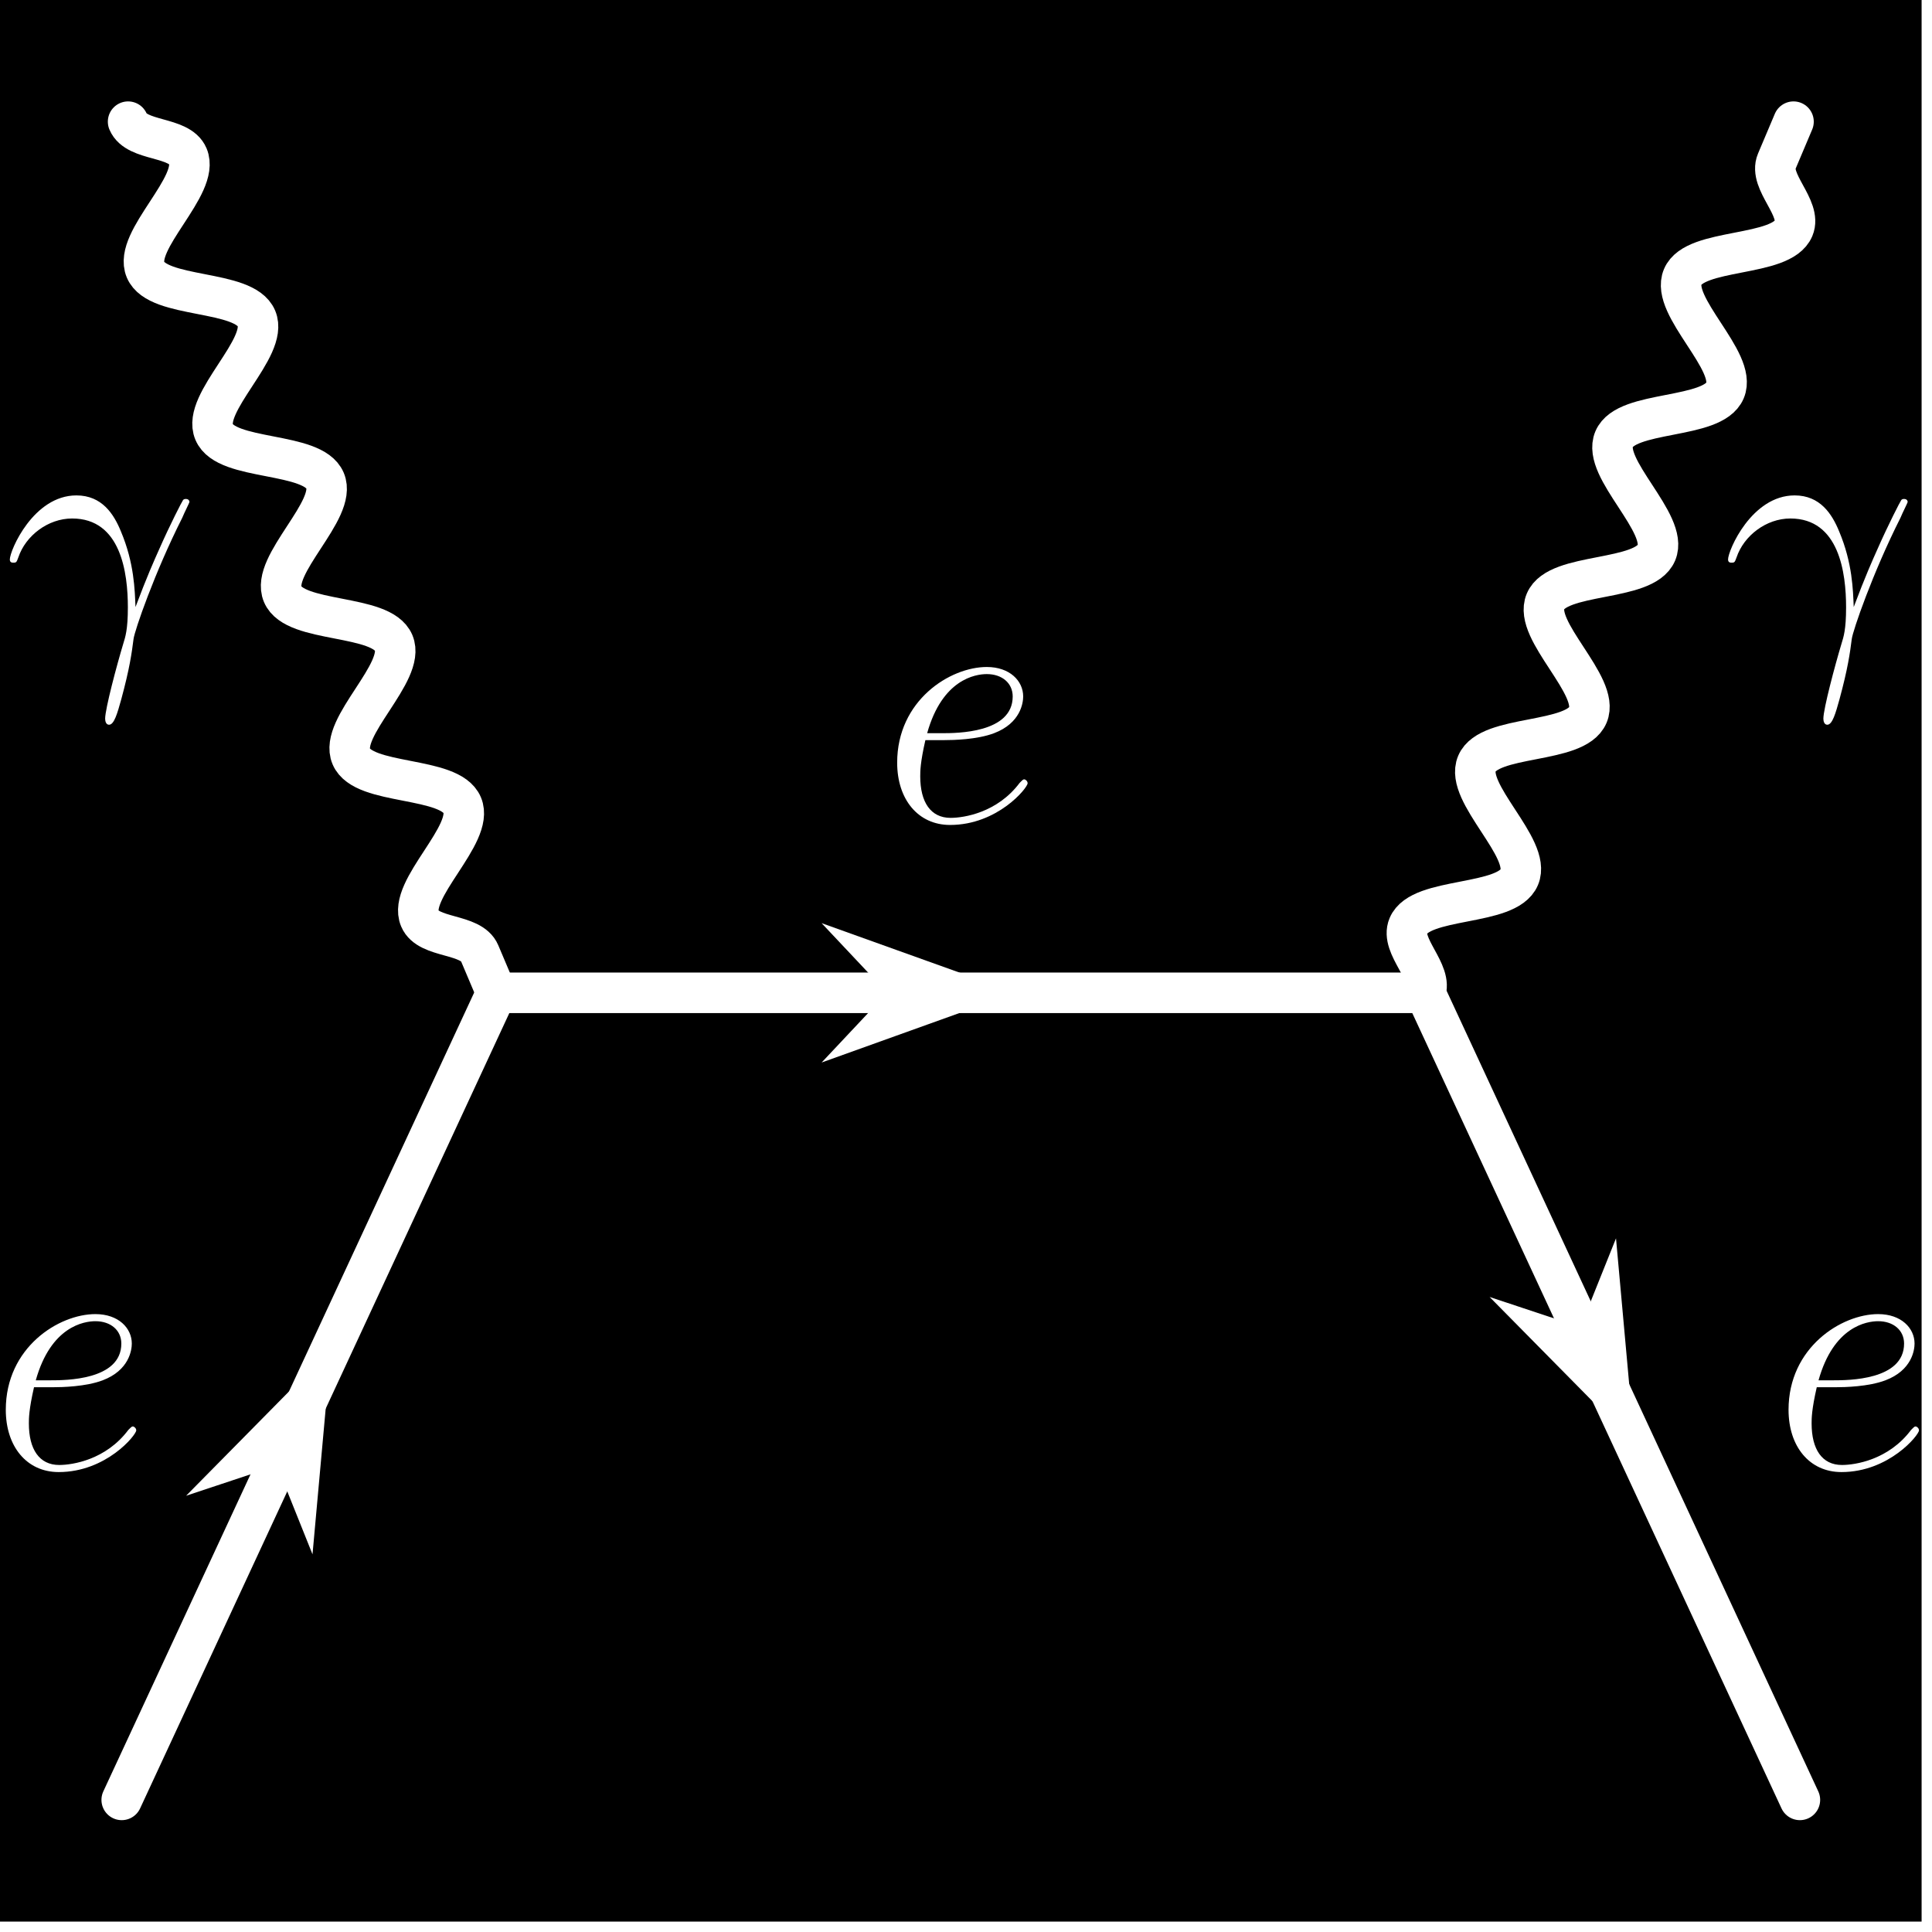
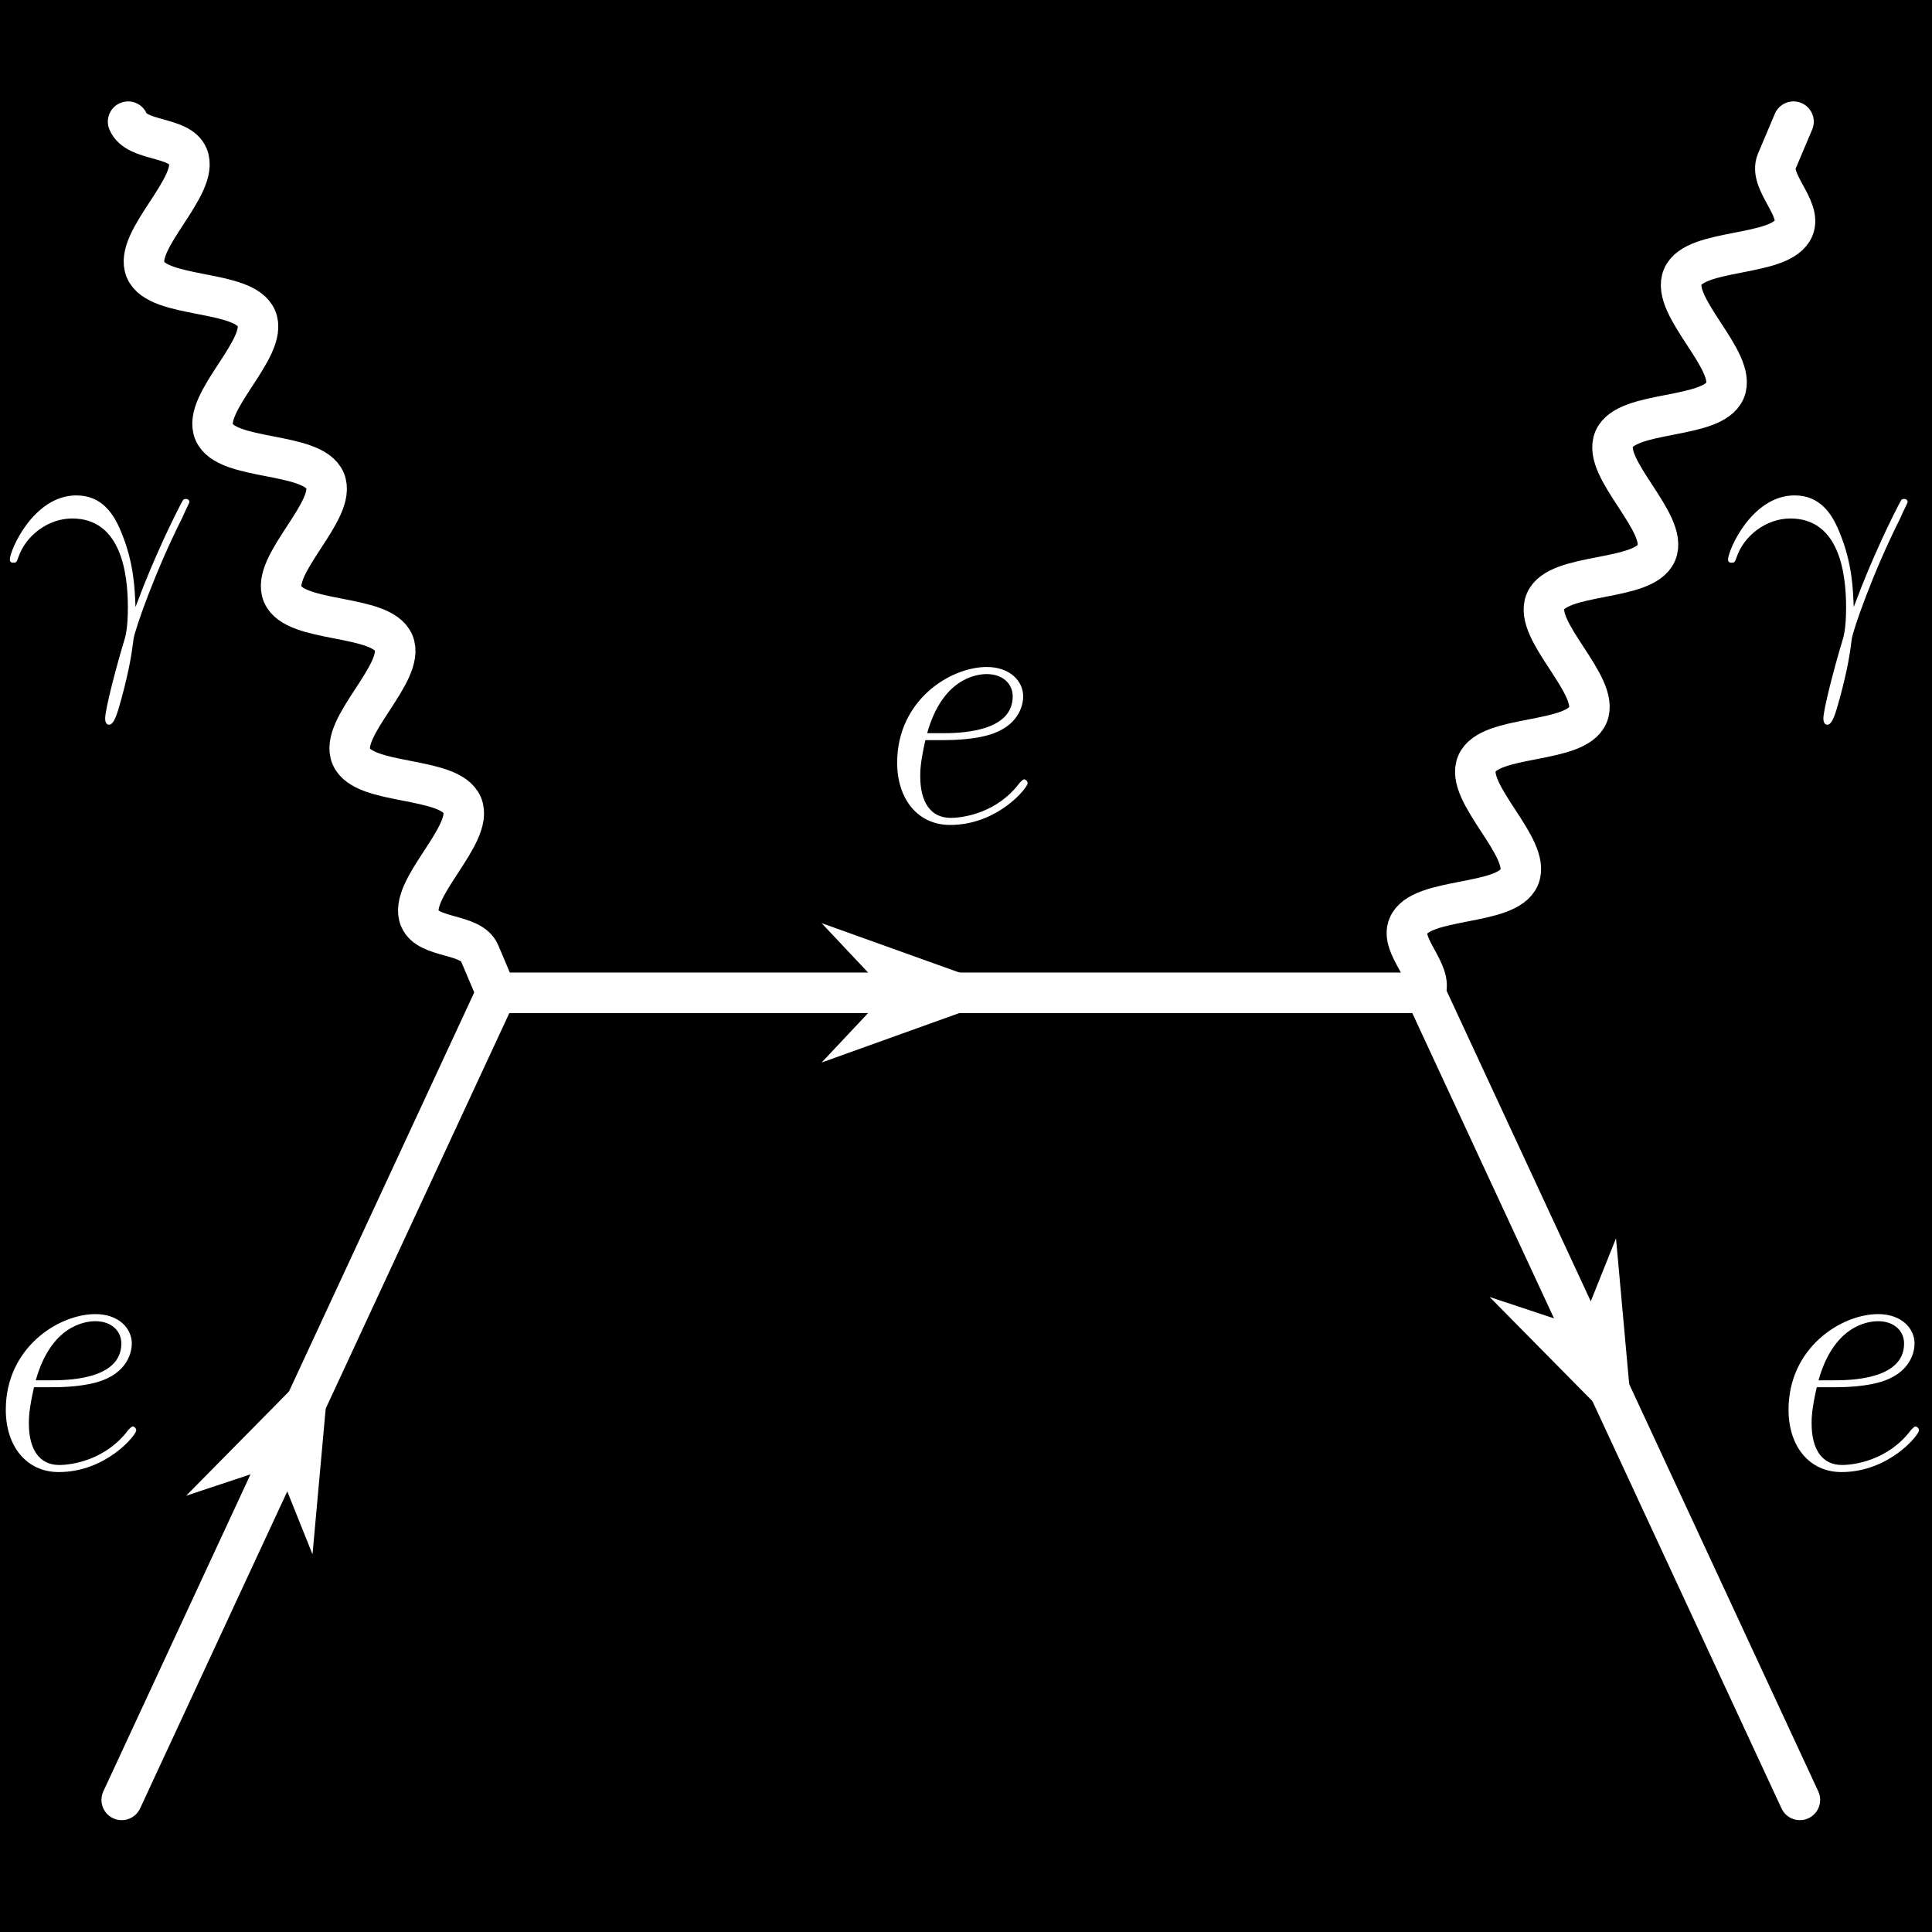
<svg xmlns="http://www.w3.org/2000/svg" xmlns:xlink="http://www.w3.org/1999/xlink" width="170.079" height="170.079" viewBox="0 0 170.079 170.079">
+   <rect x="0" y="0" width="100%" height="100%" fill="#000000" />
  <defs>
    <g>
      <g id="glyph-0-0">
        <path d="M 5.516 -7.156 C 6.344 -7.156 8.438 -7.203 9.922 -7.766 C 12.266 -8.656 12.484 -10.453 12.484 -11 C 12.484 -12.359 11.312 -13.594 9.281 -13.594 C 6.047 -13.594 1.391 -10.656 1.391 -5.172 C 1.391 -1.938 3.234 0.312 6.047 0.312 C 10.234 0.312 12.875 -2.953 12.875 -3.359 C 12.875 -3.547 12.688 -3.703 12.578 -3.703 C 12.484 -3.703 12.453 -3.672 12.172 -3.391 C 10.203 -0.766 7.266 -0.312 6.094 -0.312 C 4.344 -0.312 3.422 -1.688 3.422 -3.969 C 3.422 -4.406 3.422 -5.172 3.875 -7.156 Z M 4.031 -7.766 C 5.359 -12.516 8.281 -12.969 9.281 -12.969 C 10.625 -12.969 11.562 -12.172 11.562 -11 C 11.562 -7.766 6.625 -7.766 5.328 -7.766 Z M 4.031 -7.766 " />
      </g>
      <g id="glyph-0-1">
        <path d="M 11.641 -3.766 C 11.578 -5.266 11.531 -7.641 10.359 -10.422 C 9.734 -11.953 8.688 -13.594 6.438 -13.594 C 2.656 -13.594 0.578 -8.75 0.578 -7.953 C 0.578 -7.672 0.797 -7.672 0.891 -7.672 C 1.172 -7.672 1.172 -7.734 1.328 -8.141 C 1.969 -10.047 3.938 -11.562 6.062 -11.562 C 10.359 -11.562 10.969 -6.781 10.969 -3.734 C 10.969 -1.781 10.75 -1.141 10.562 -0.531 C 9.984 1.391 8.969 5.203 8.969 6.062 C 8.969 6.312 9.062 6.594 9.312 6.594 C 9.766 6.594 10.047 5.578 10.391 4.344 C 11.125 1.641 11.312 0.281 11.469 -0.953 C 11.562 -1.688 13.312 -6.781 15.75 -11.609 C 15.953 -12.109 16.391 -12.938 16.391 -13.031 C 16.391 -13.062 16.359 -13.281 16.078 -13.281 C 16.016 -13.281 15.875 -13.281 15.812 -13.156 C 15.75 -13.094 14.672 -11 13.75 -8.906 C 13.281 -7.859 12.656 -6.469 11.641 -3.766 Z M 11.641 -3.766 " />
      </g>
    </g>
    <clipPath id="clip-0">
      <path clip-rule="nonzero" d="M 0 0 L 169.164 0 L 169.164 169.164 L 0 169.164 Z M 0 0 " />
    </clipPath>
    <clipPath id="clip-1">
      <path clip-rule="nonzero" d="M 0 82 L 68 82 L 68 169.164 L 0 169.164 Z M 0 82 " />
    </clipPath>
    <clipPath id="clip-2">
      <path clip-rule="nonzero" d="M 96 74 L 169.164 74 L 169.164 164 L 96 164 Z M 96 74 " />
    </clipPath>
    <clipPath id="clip-3">
      <path clip-rule="nonzero" d="M 73 0 L 169.164 0 L 169.164 138 L 73 138 Z M 73 0 " />
    </clipPath>
  </defs>
  <g clip-path="url(#clip-0)">
    <path fill-rule="nonzero" fill="rgb(0%, 0%, 0%)" fill-opacity="1" d="M 0 169.164 L 0 0 L 169.164 0 L 169.164 169.164 Z M 0 169.164 " />
  </g>
  <path fill="none" stroke-width="3.587" stroke-linecap="round" stroke-linejoin="round" stroke="rgb(100%, 100%, 100%)" stroke-opacity="1" stroke-miterlimit="10" d="M 10.773 10.772 L 43.936 82.207 " transform="matrix(0.994614, 0, 0, -0.994614, 0, 169.163)" />
  <path fill-rule="nonzero" fill="rgb(100%, 100%, 100%)" fill-opacity="1" d="M 27.375 122.559 L 21.555 128.457 L 25.199 127.246 L 26.629 130.812 Z M 27.375 122.559 " />
  <g clip-path="url(#clip-1)">
    <path fill="none" stroke-width="2.858" stroke-linecap="round" stroke-linejoin="miter" stroke="rgb(100%, 100%, 100%)" stroke-opacity="1" stroke-miterlimit="10" d="M 12.644 0.002 L 4.8 2.812 L 7.448 0.002 L 4.801 -2.812 Z M 12.644 0.002 " transform="matrix(0.418832, -0.902095, -0.902095, -0.418832, 22.08128, 133.9653)" />
  </g>
  <path fill="none" stroke-width="3.587" stroke-linecap="round" stroke-linejoin="round" stroke="rgb(100%, 100%, 100%)" stroke-opacity="1" stroke-miterlimit="10" d="M 43.936 82.207 L 126.144 82.207 " transform="matrix(0.994614, 0, 0, -0.994614, 0, 169.163)" />
  <path fill-rule="nonzero" fill="rgb(100%, 100%, 100%)" fill-opacity="1" stroke-width="2.858" stroke-linecap="round" stroke-linejoin="miter" stroke="rgb(100%, 100%, 100%)" stroke-opacity="1" stroke-miterlimit="10" d="M 12.644 0.002 L 4.801 2.814 L 7.448 0.002 L 4.801 -2.814 Z M 12.644 0.002 " transform="matrix(0.994614, 0, 0, -0.994614, 72.64244, 87.40017)" />
  <path fill="none" stroke-width="3.587" stroke-linecap="round" stroke-linejoin="round" stroke="rgb(100%, 100%, 100%)" stroke-opacity="1" stroke-miterlimit="10" d="M 126.144 82.207 L 159.307 10.772 " transform="matrix(0.994614, 0, 0, -0.994614, 0, 169.163)" />
  <path fill-rule="nonzero" fill="rgb(100%, 100%, 100%)" fill-opacity="1" d="M 142.125 123.289 L 141.379 115.035 L 139.949 118.602 L 136.305 117.391 Z M 142.125 123.289 " />
  <g clip-path="url(#clip-2)">
    <path fill="none" stroke-width="2.858" stroke-linecap="round" stroke-linejoin="miter" stroke="rgb(100%, 100%, 100%)" stroke-opacity="1" stroke-miterlimit="10" d="M 12.642 -0.001 L 4.799 2.813 L 7.446 -0.001 L 4.799 -2.812 Z M 12.642 -0.001 " transform="matrix(0.418832, 0.902095, 0.902095, -0.418832, 136.8312, 111.8839)" />
  </g>
  <path fill="none" stroke-width="3.587" stroke-linecap="round" stroke-linejoin="miter" stroke="rgb(100%, 100%, 100%)" stroke-opacity="1" stroke-miterlimit="10" d="M 11.338 159.31 C 12.096 157.515 15.871 158.053 16.629 156.255 C 17.178 154.958 15.996 153.136 14.755 151.231 C 13.51 149.327 12.328 147.508 12.878 146.208 C 13.428 144.908 15.556 144.488 17.787 144.052 C 20.022 143.616 22.151 143.196 22.7 141.896 C 23.25 140.596 22.068 138.778 20.823 136.873 C 19.582 134.968 18.4 133.146 18.95 131.846 C 19.496 130.546 21.628 130.129 23.859 129.694 C 26.094 129.258 28.222 128.837 28.772 127.537 C 29.322 126.237 28.14 124.419 26.895 122.514 C 25.654 120.606 24.468 118.787 25.018 117.487 C 25.567 116.187 27.696 115.767 29.931 115.331 C 32.162 114.895 34.294 114.479 34.844 113.179 C 35.39 111.879 34.208 110.057 32.967 108.152 C 31.722 106.247 30.539 104.429 31.089 103.129 C 31.639 101.829 33.768 101.408 36.003 100.972 C 38.233 100.536 40.362 100.116 40.912 98.816 C 41.462 97.52 40.279 95.698 39.038 93.793 C 37.793 91.888 36.611 90.066 37.161 88.77 C 37.919 86.975 41.693 87.509 42.451 85.714 L 43.936 82.207 " transform="matrix(0.994614, 0, 0, -0.994614, 0, 169.163)" />
  <g clip-path="url(#clip-3)">
    <path fill="none" stroke-width="3.587" stroke-linecap="round" stroke-linejoin="miter" stroke="rgb(100%, 100%, 100%)" stroke-opacity="1" stroke-miterlimit="10" d="M 126.144 82.207 C 126.902 84.002 123.886 86.331 124.648 88.13 C 125.194 89.426 127.326 89.846 129.557 90.282 C 131.792 90.718 133.921 91.138 134.47 92.438 C 135.02 93.738 133.838 95.557 132.593 97.461 C 131.352 99.366 130.166 101.188 130.716 102.488 C 131.266 103.788 133.398 104.209 135.629 104.641 C 137.86 105.077 139.992 105.497 140.542 106.797 C 141.092 108.097 139.906 109.919 138.665 111.824 C 137.42 113.729 136.238 115.547 136.788 116.847 C 137.337 118.147 139.466 118.567 141.701 119.003 C 143.931 119.439 146.06 119.859 146.61 121.155 C 147.16 122.455 145.978 124.278 144.737 126.182 C 143.492 128.087 142.309 129.906 142.859 131.206 C 143.409 132.506 145.538 132.926 147.772 133.362 C 150.003 133.798 152.132 134.218 152.682 135.518 C 153.232 136.818 152.049 138.636 150.804 140.541 C 149.563 142.446 148.381 144.268 148.931 145.568 C 149.477 146.864 151.61 147.284 153.84 147.72 C 156.075 148.156 158.204 148.576 158.753 149.876 C 159.511 151.671 156.499 154.004 157.257 155.799 L 158.742 159.31 " transform="matrix(0.994614, 0, 0, -0.994614, 0, 169.163)" />
  </g>
  <path fill-rule="nonzero" fill="rgb(100%, 100%, 100%)" fill-opacity="1" d="M 45.25 87.398 C 45.25 86.543 44.559 85.852 43.699 85.852 C 42.844 85.852 42.152 86.543 42.152 87.398 C 42.152 88.258 42.844 88.949 43.699 88.949 C 44.559 88.949 45.25 88.258 45.25 87.398 Z M 45.25 87.398 " />
  <path fill-rule="nonzero" fill="rgb(100%, 100%, 100%)" fill-opacity="1" d="M 127.016 87.398 C 127.016 86.543 126.32 85.852 125.465 85.852 C 124.609 85.852 123.914 86.543 123.914 87.398 C 123.914 88.258 124.609 88.949 125.465 88.949 C 126.32 88.949 127.016 88.258 127.016 87.398 Z M 127.016 87.398 " />
  <g fill="rgb(100%, 100%, 100%)" fill-opacity="1">
    <use xlink:href="#glyph-0-0" x="-0.881" y="129.278" />
  </g>
  <g fill="rgb(100%, 100%, 100%)" fill-opacity="1">
    <use xlink:href="#glyph-0-0" x="77.589" y="72.311" />
  </g>
  <g fill="rgb(100%, 100%, 100%)" fill-opacity="1">
    <use xlink:href="#glyph-0-0" x="156.059" y="129.278" />
  </g>
  <g fill="rgb(100%, 100%, 100%)" fill-opacity="1">
    <use xlink:href="#glyph-0-1" x="0.287" y="57.206" />
  </g>
  <g fill="rgb(100%, 100%, 100%)" fill-opacity="1">
    <use xlink:href="#glyph-0-1" x="151.547" y="57.206" />
  </g>
</svg>
